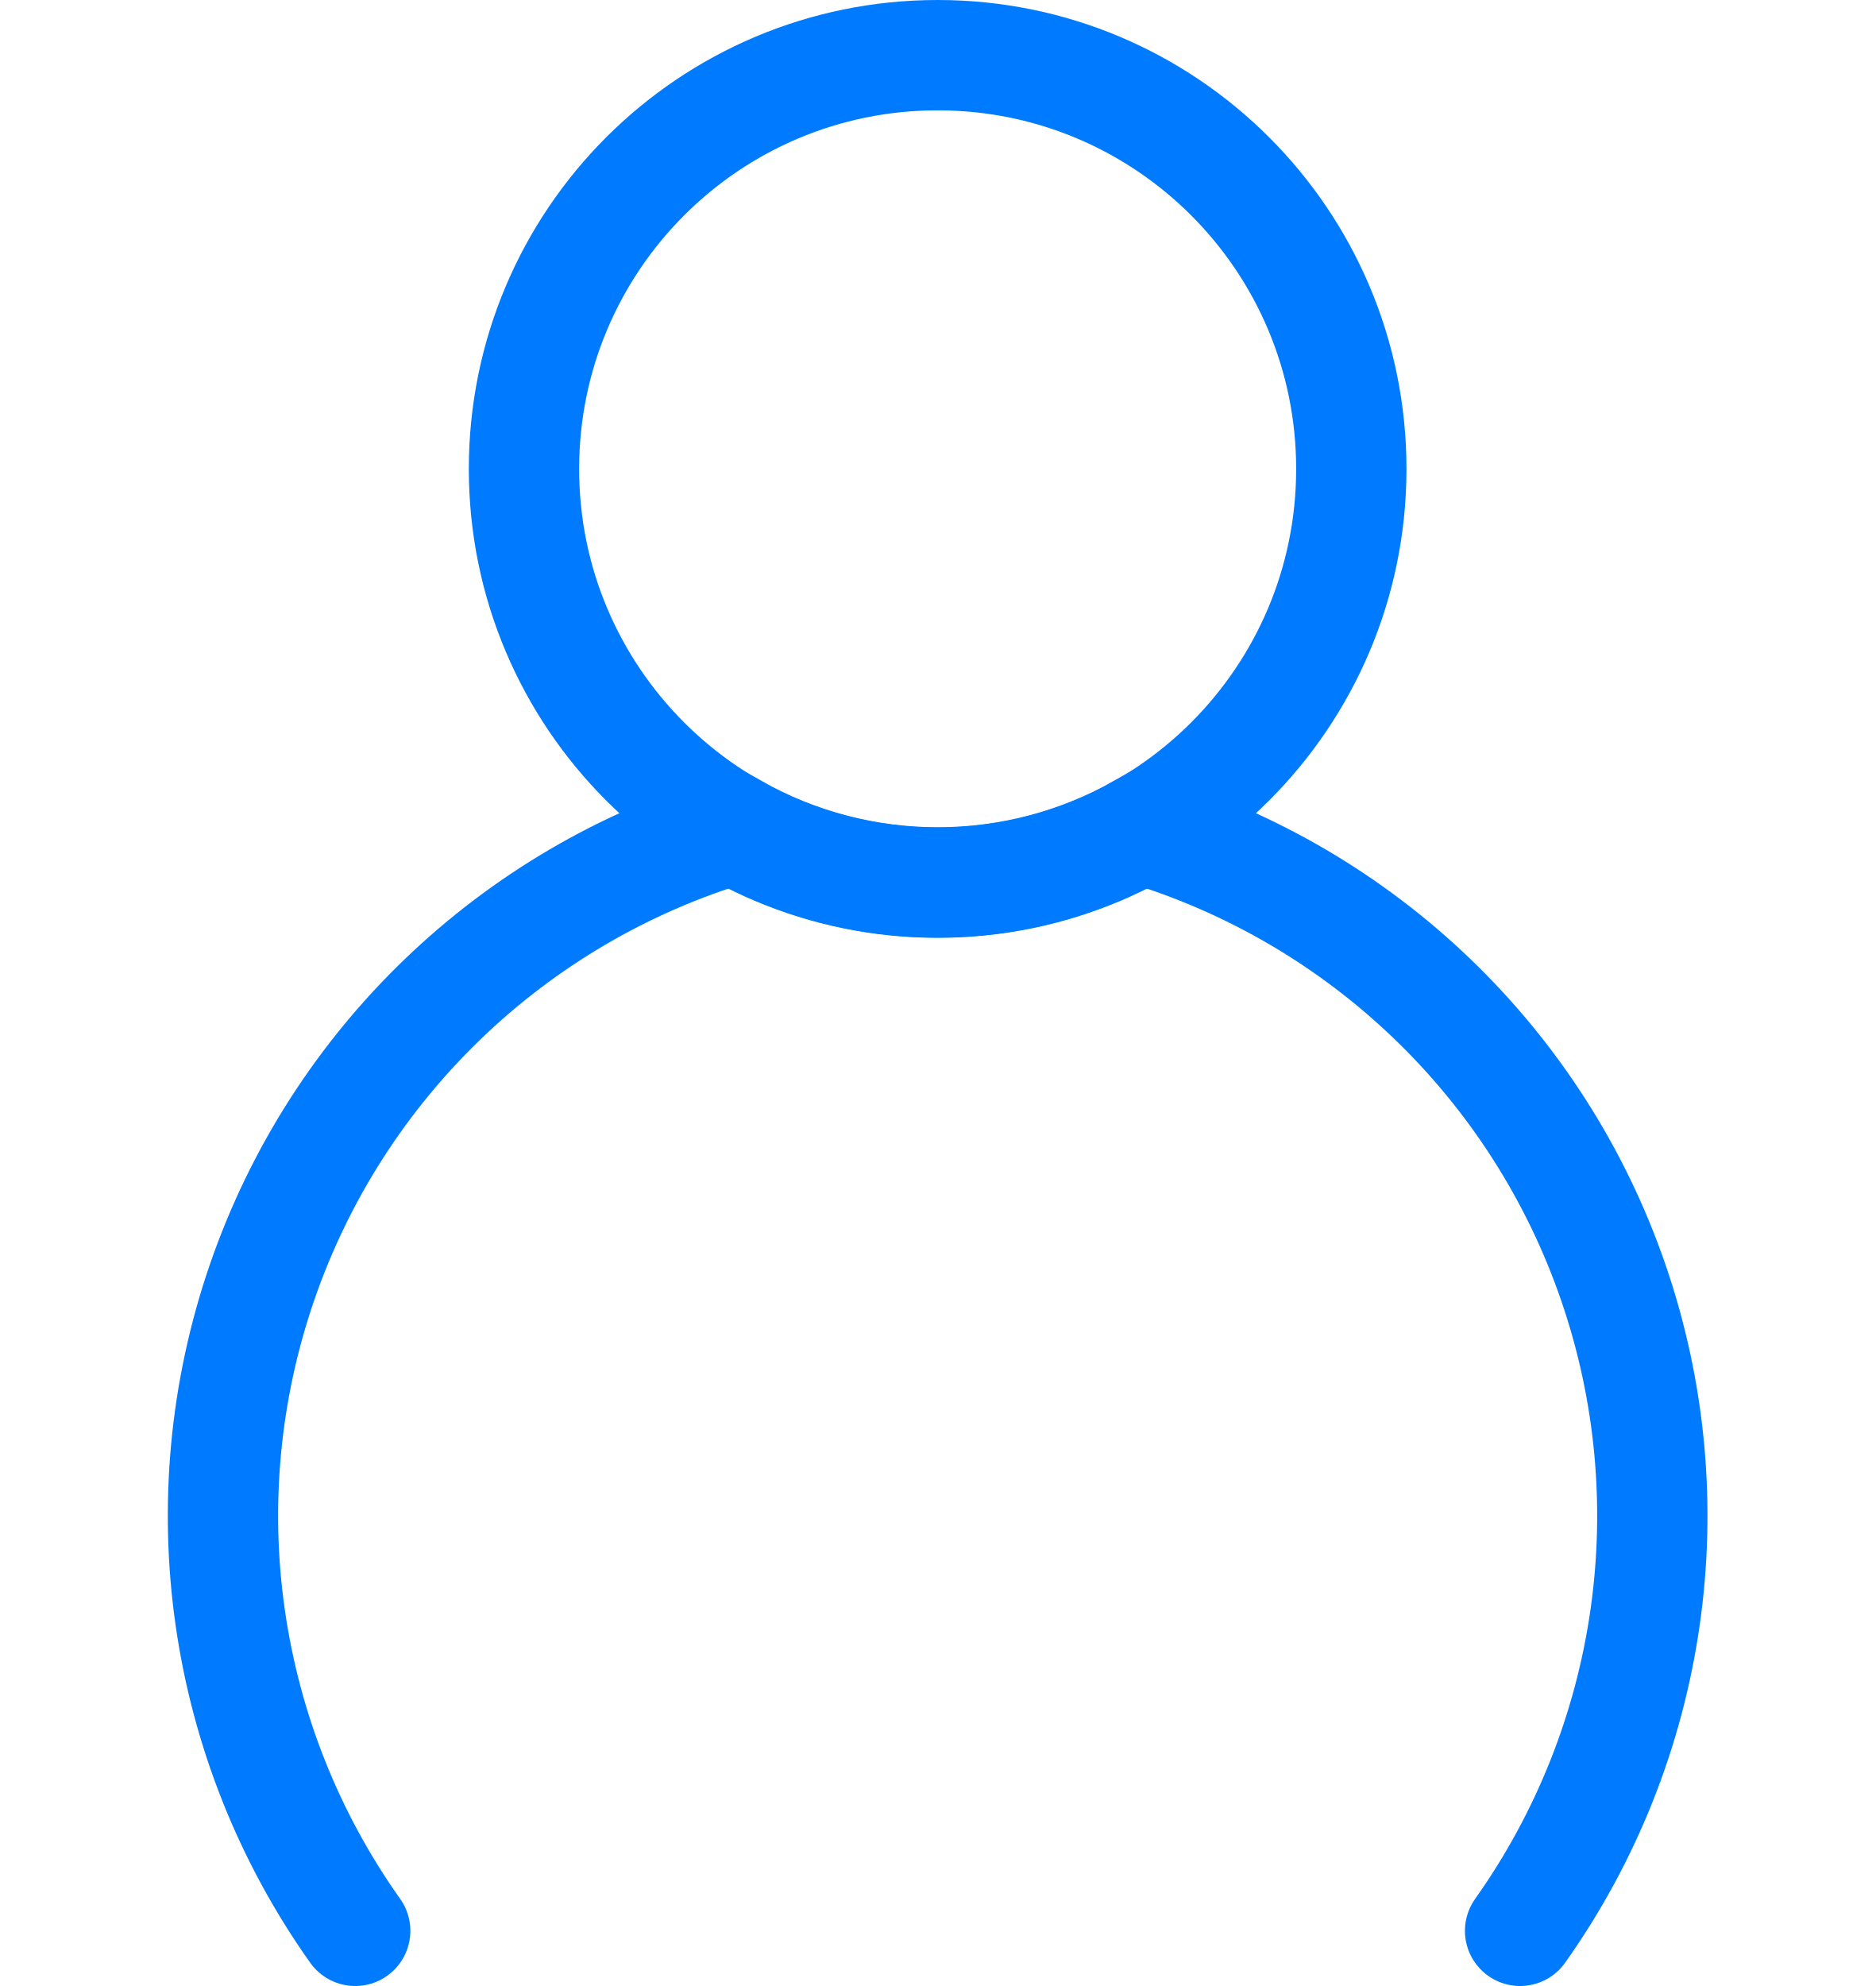
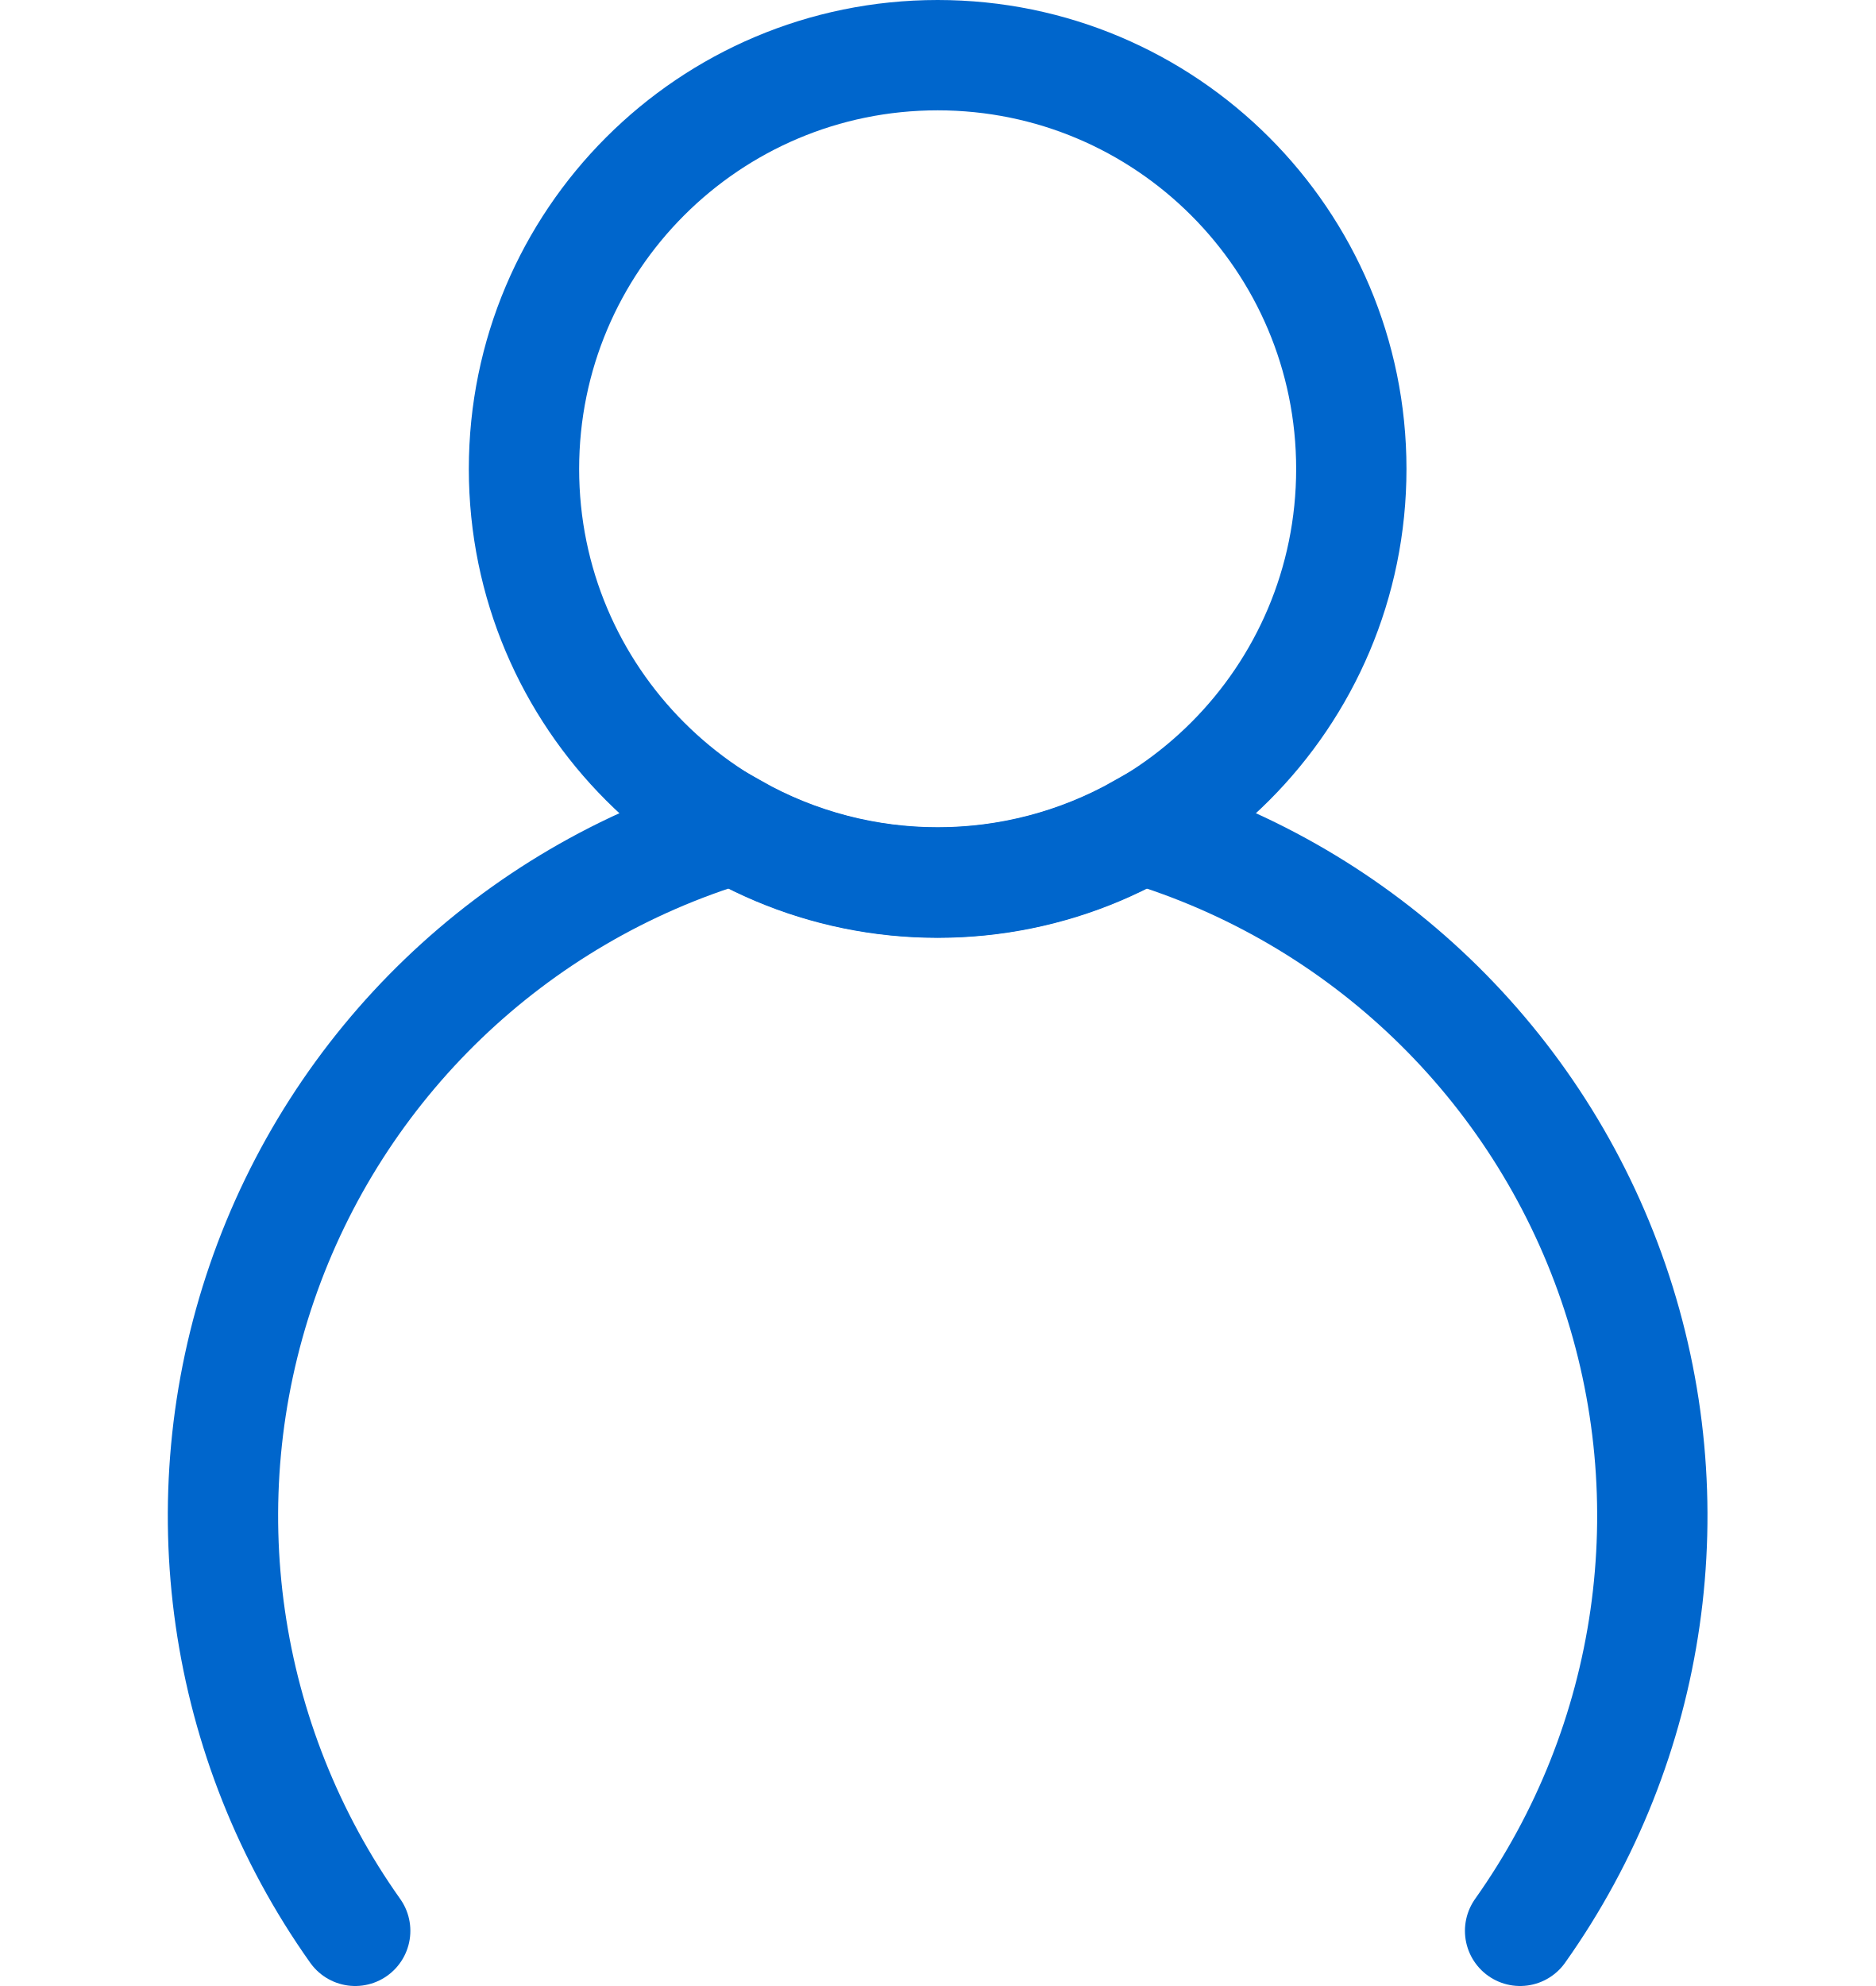
<svg xmlns="http://www.w3.org/2000/svg" viewBox="0 0 68 72">
  <defs>
-     <style>.cls-1,.cls-2{fill:none;}.cls-2{stroke:#007bff;stroke-linecap:round;stroke-miterlimit:10;stroke-width:4px;}</style>
+     <style>.cls-1,.cls-2{fill:none;}.cls-2{stroke:#06c;stroke-linecap:round;stroke-miterlimit:10;stroke-width:4px;}</style>
  </defs>
  <g id="图层_2" data-name="图层 2">
    <g id="图层_1-2" data-name="图层 1">
-       <rect class="cls-1" y="2" width="68" height="68" />
      <rect class="cls-1" y="2" width="68" height="68" />
      <path class="cls-2" d="M49,17A15,15,0,1,1,34,2,15,15,0,0,1,49,17Z" />
      <path class="cls-2" d="M12.88,70A26,26,0,0,1,26.62,30.05a15,15,0,0,0,14.76,0A26,26,0,0,1,55.12,70" />
    </g>
  </g>
</svg>
